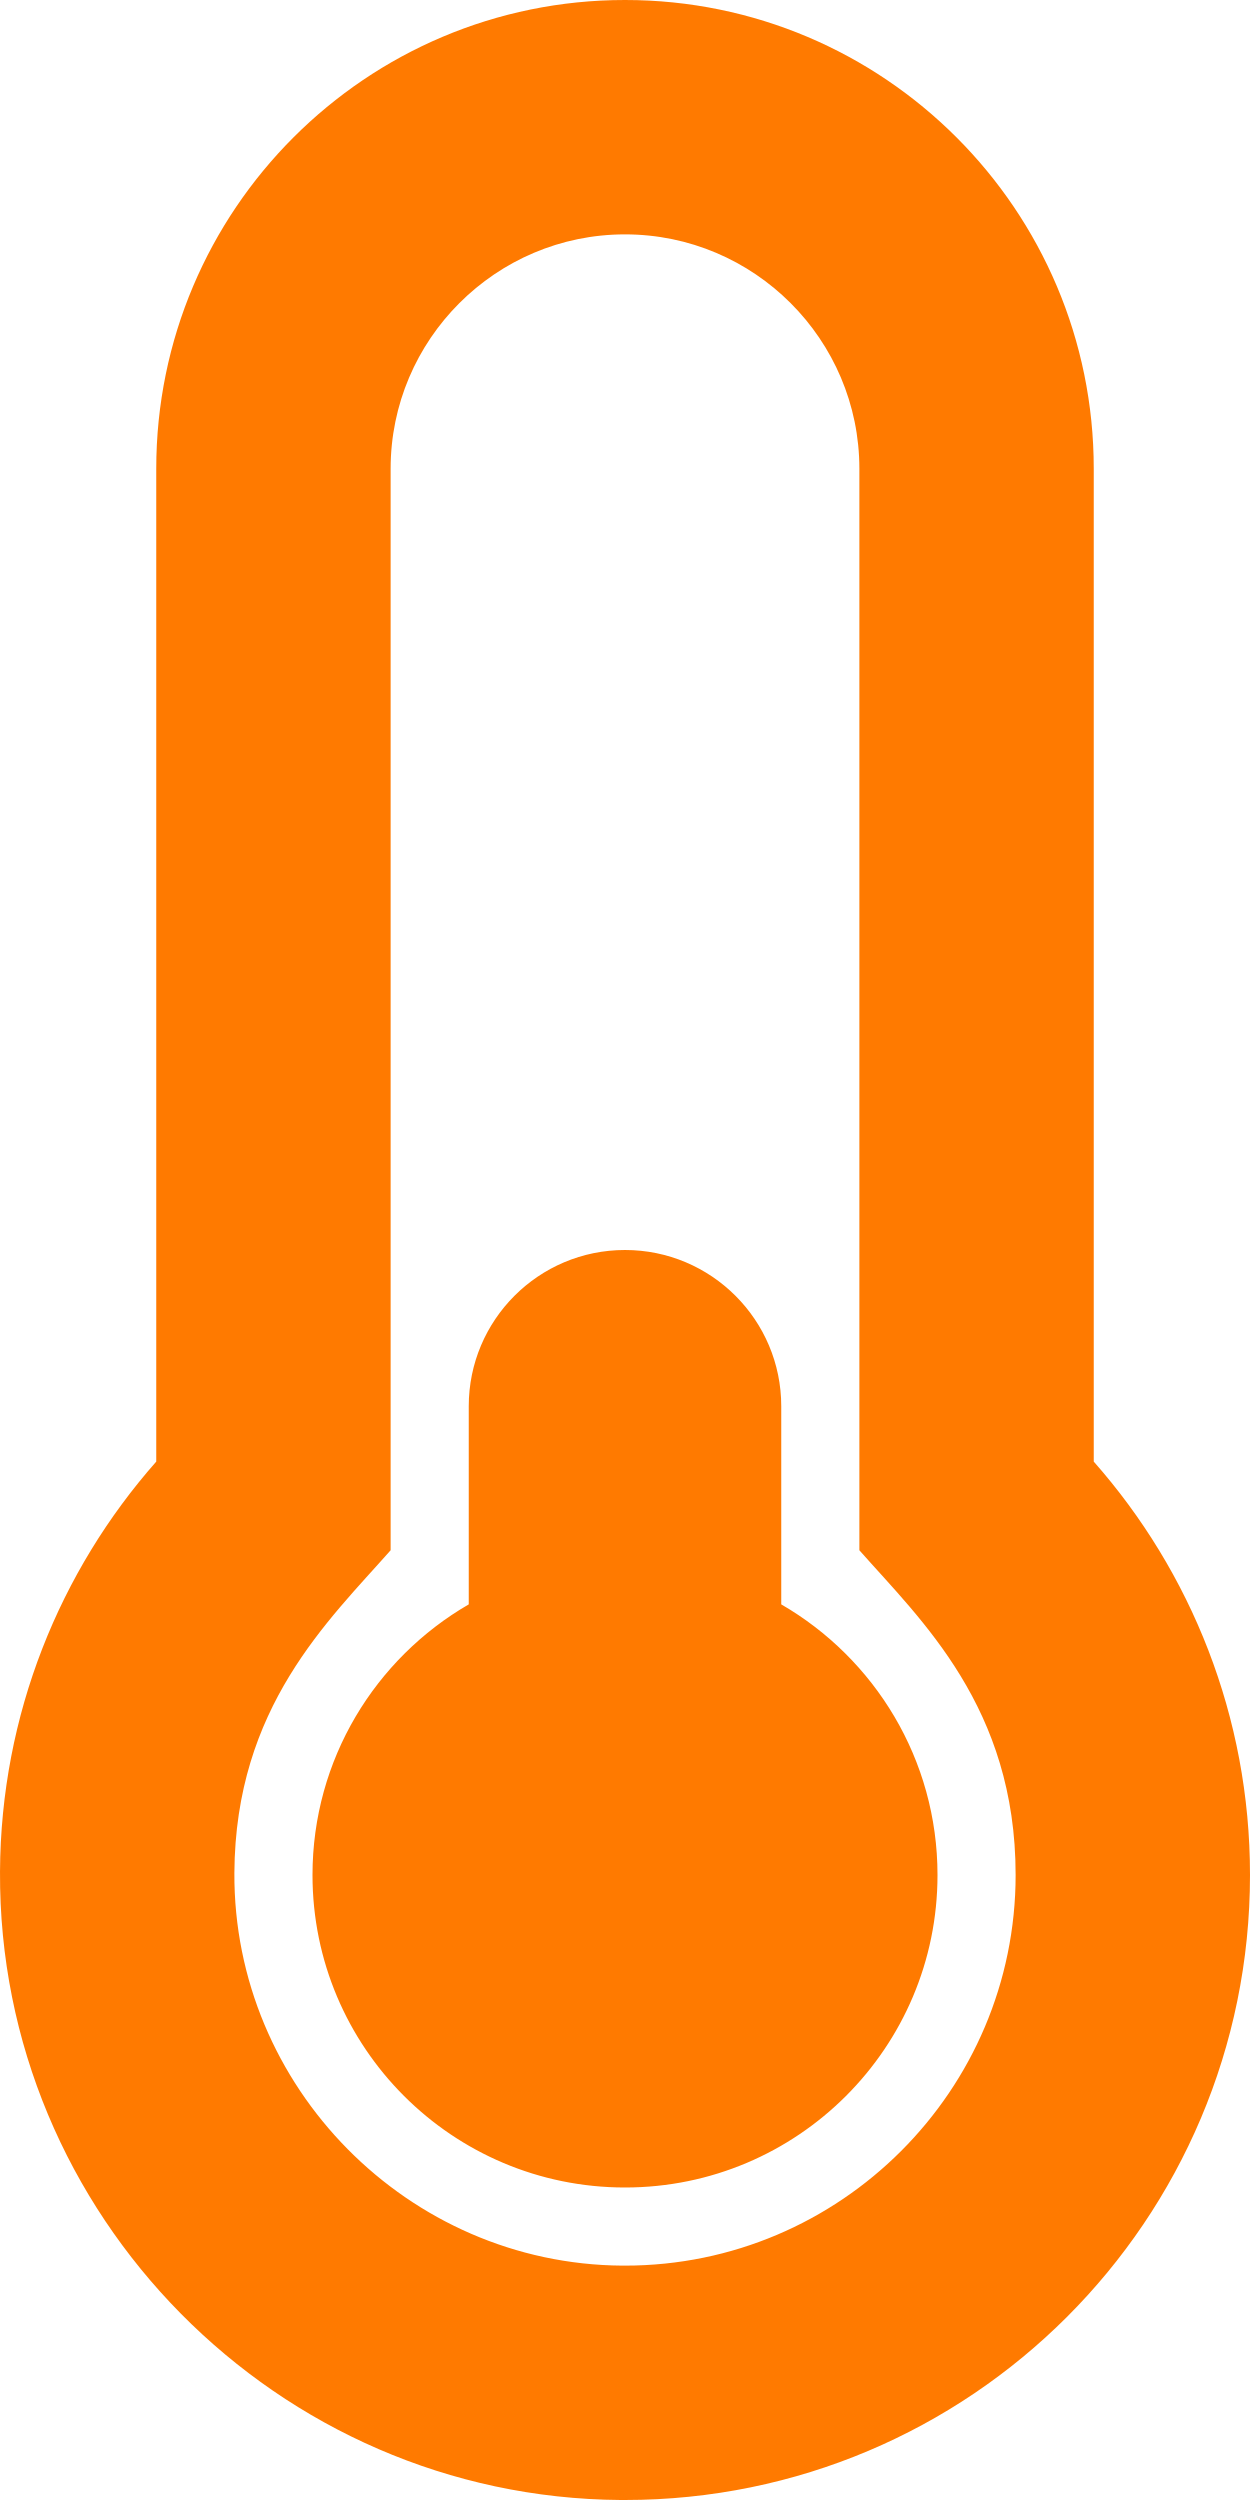
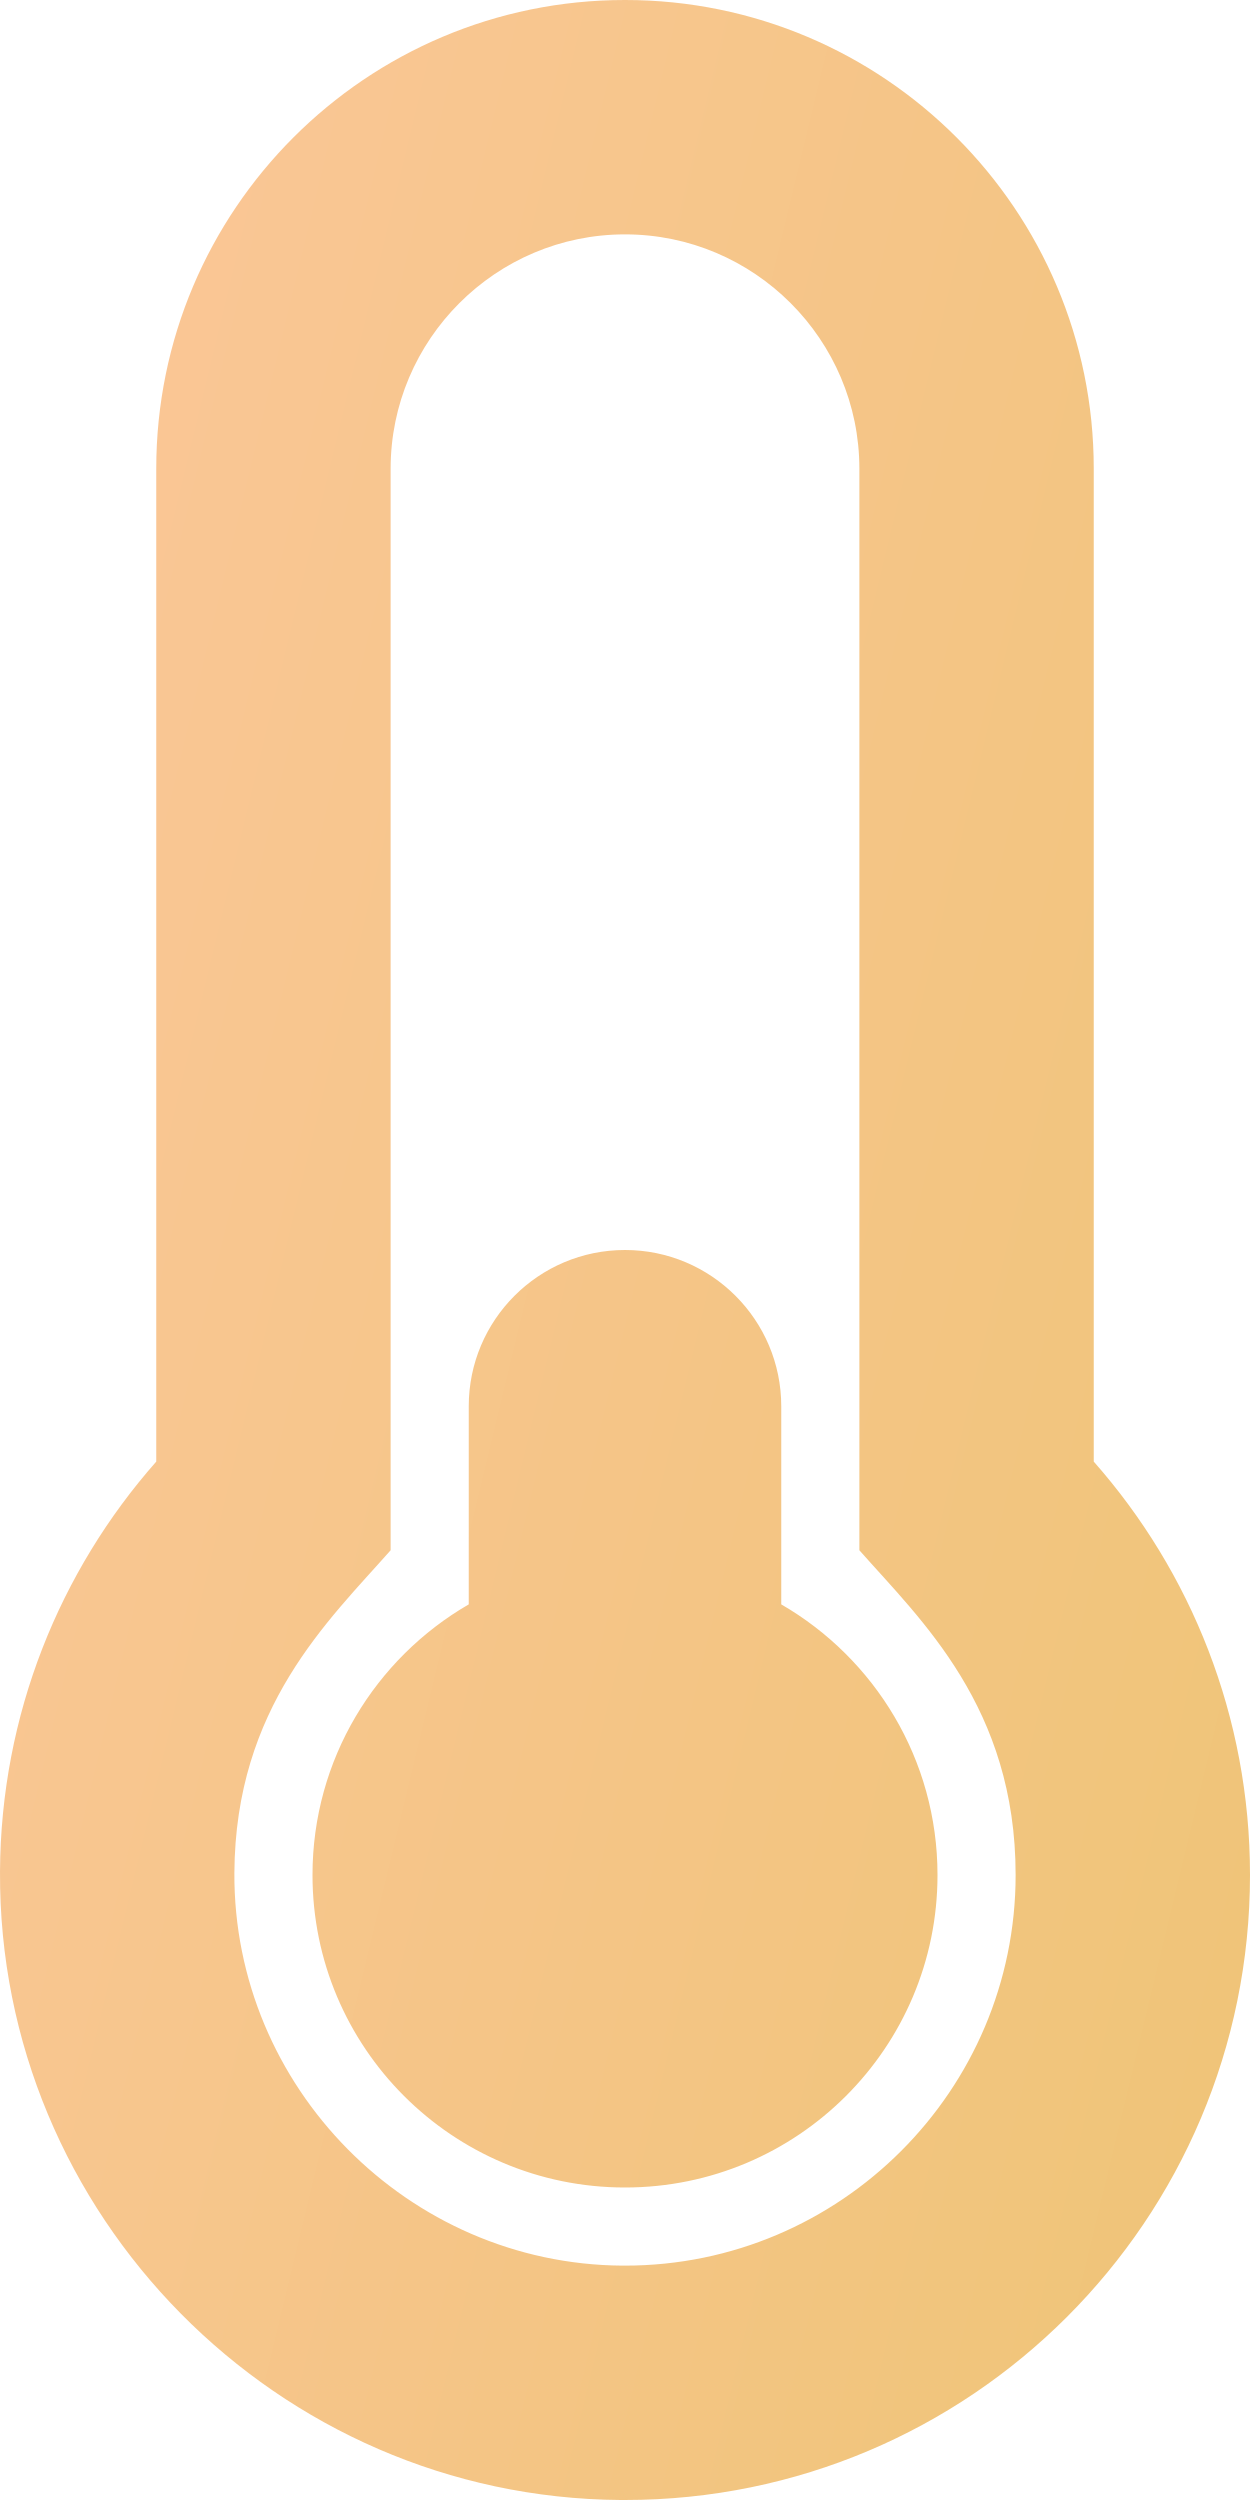
<svg xmlns="http://www.w3.org/2000/svg" width="14" height="28" viewBox="0 0 14 28" fill="none">
-   <path d="M10.5 21C10.5 22.933 8.933 24.5 7 24.5C5.067 24.5 3.5 22.933 3.5 21C3.5 19.705 4.204 18.575 5.25 17.969V15.75C5.25 14.784 6.033 14 7 14C7.966 14 8.75 14.784 8.75 15.75V17.969C9.796 18.575 10.5 19.705 10.5 21ZM12.25 16.37C13.339 17.605 14 19.225 14 21C14 24.866 10.866 28 7 28C6.984 28 6.967 28 6.95 28C3.106 27.973 -0.02 24.808 9.19987e-05 20.963C0.009 19.203 0.669 17.596 1.75 16.37V5.25C1.75 2.351 4.101 0 7 0C9.899 0 12.25 2.351 12.25 5.25V16.37ZM11.375 21C11.375 19.122 10.316 18.146 9.625 17.363V5.25C9.625 3.803 8.447 2.625 7 2.625C5.553 2.625 4.375 3.803 4.375 5.25V17.363C3.679 18.152 2.635 19.119 2.625 20.977C2.613 23.376 4.57 25.358 6.968 25.375L7 25.375C9.412 25.375 11.375 23.412 11.375 21Z" fill="#FF7A00" />
+   <path d="M10.5 21C10.5 22.933 8.933 24.5 7 24.5C5.067 24.5 3.5 22.933 3.5 21C3.5 19.705 4.204 18.575 5.25 17.969V15.75C5.25 14.784 6.033 14 7 14C7.966 14 8.75 14.784 8.75 15.75V17.969C9.796 18.575 10.5 19.705 10.5 21ZM12.25 16.37C13.339 17.605 14 19.225 14 21C14 24.866 10.866 28 7 28C6.984 28 6.967 28 6.95 28C3.106 27.973 -0.02 24.808 9.19987e-05 20.963C0.009 19.203 0.669 17.596 1.75 16.37V5.25C1.75 2.351 4.101 0 7 0C9.899 0 12.25 2.351 12.25 5.25V16.37ZM11.375 21C11.375 19.122 10.316 18.146 9.625 17.363V5.25C9.625 3.803 8.447 2.625 7 2.625C5.553 2.625 4.375 3.803 4.375 5.25V17.363C3.679 18.152 2.635 19.119 2.625 20.977C2.613 23.376 4.57 25.358 6.968 25.375L7 25.375C9.412 25.375 11.375 23.412 11.375 21Z" fill="url(#paint0_linear)" />
+   <defs>
+     <linearGradient id="paint0_linear" x1="24.844" y1="28" x2="-8.723" y2="19.907" gradientUnits="userSpaceOnUse">
+       <stop stop-color="#E8C364" />
+       <stop offset="1" stop-color="#FEC7A0" />
+     </linearGradient>
+   </defs>
</svg>
